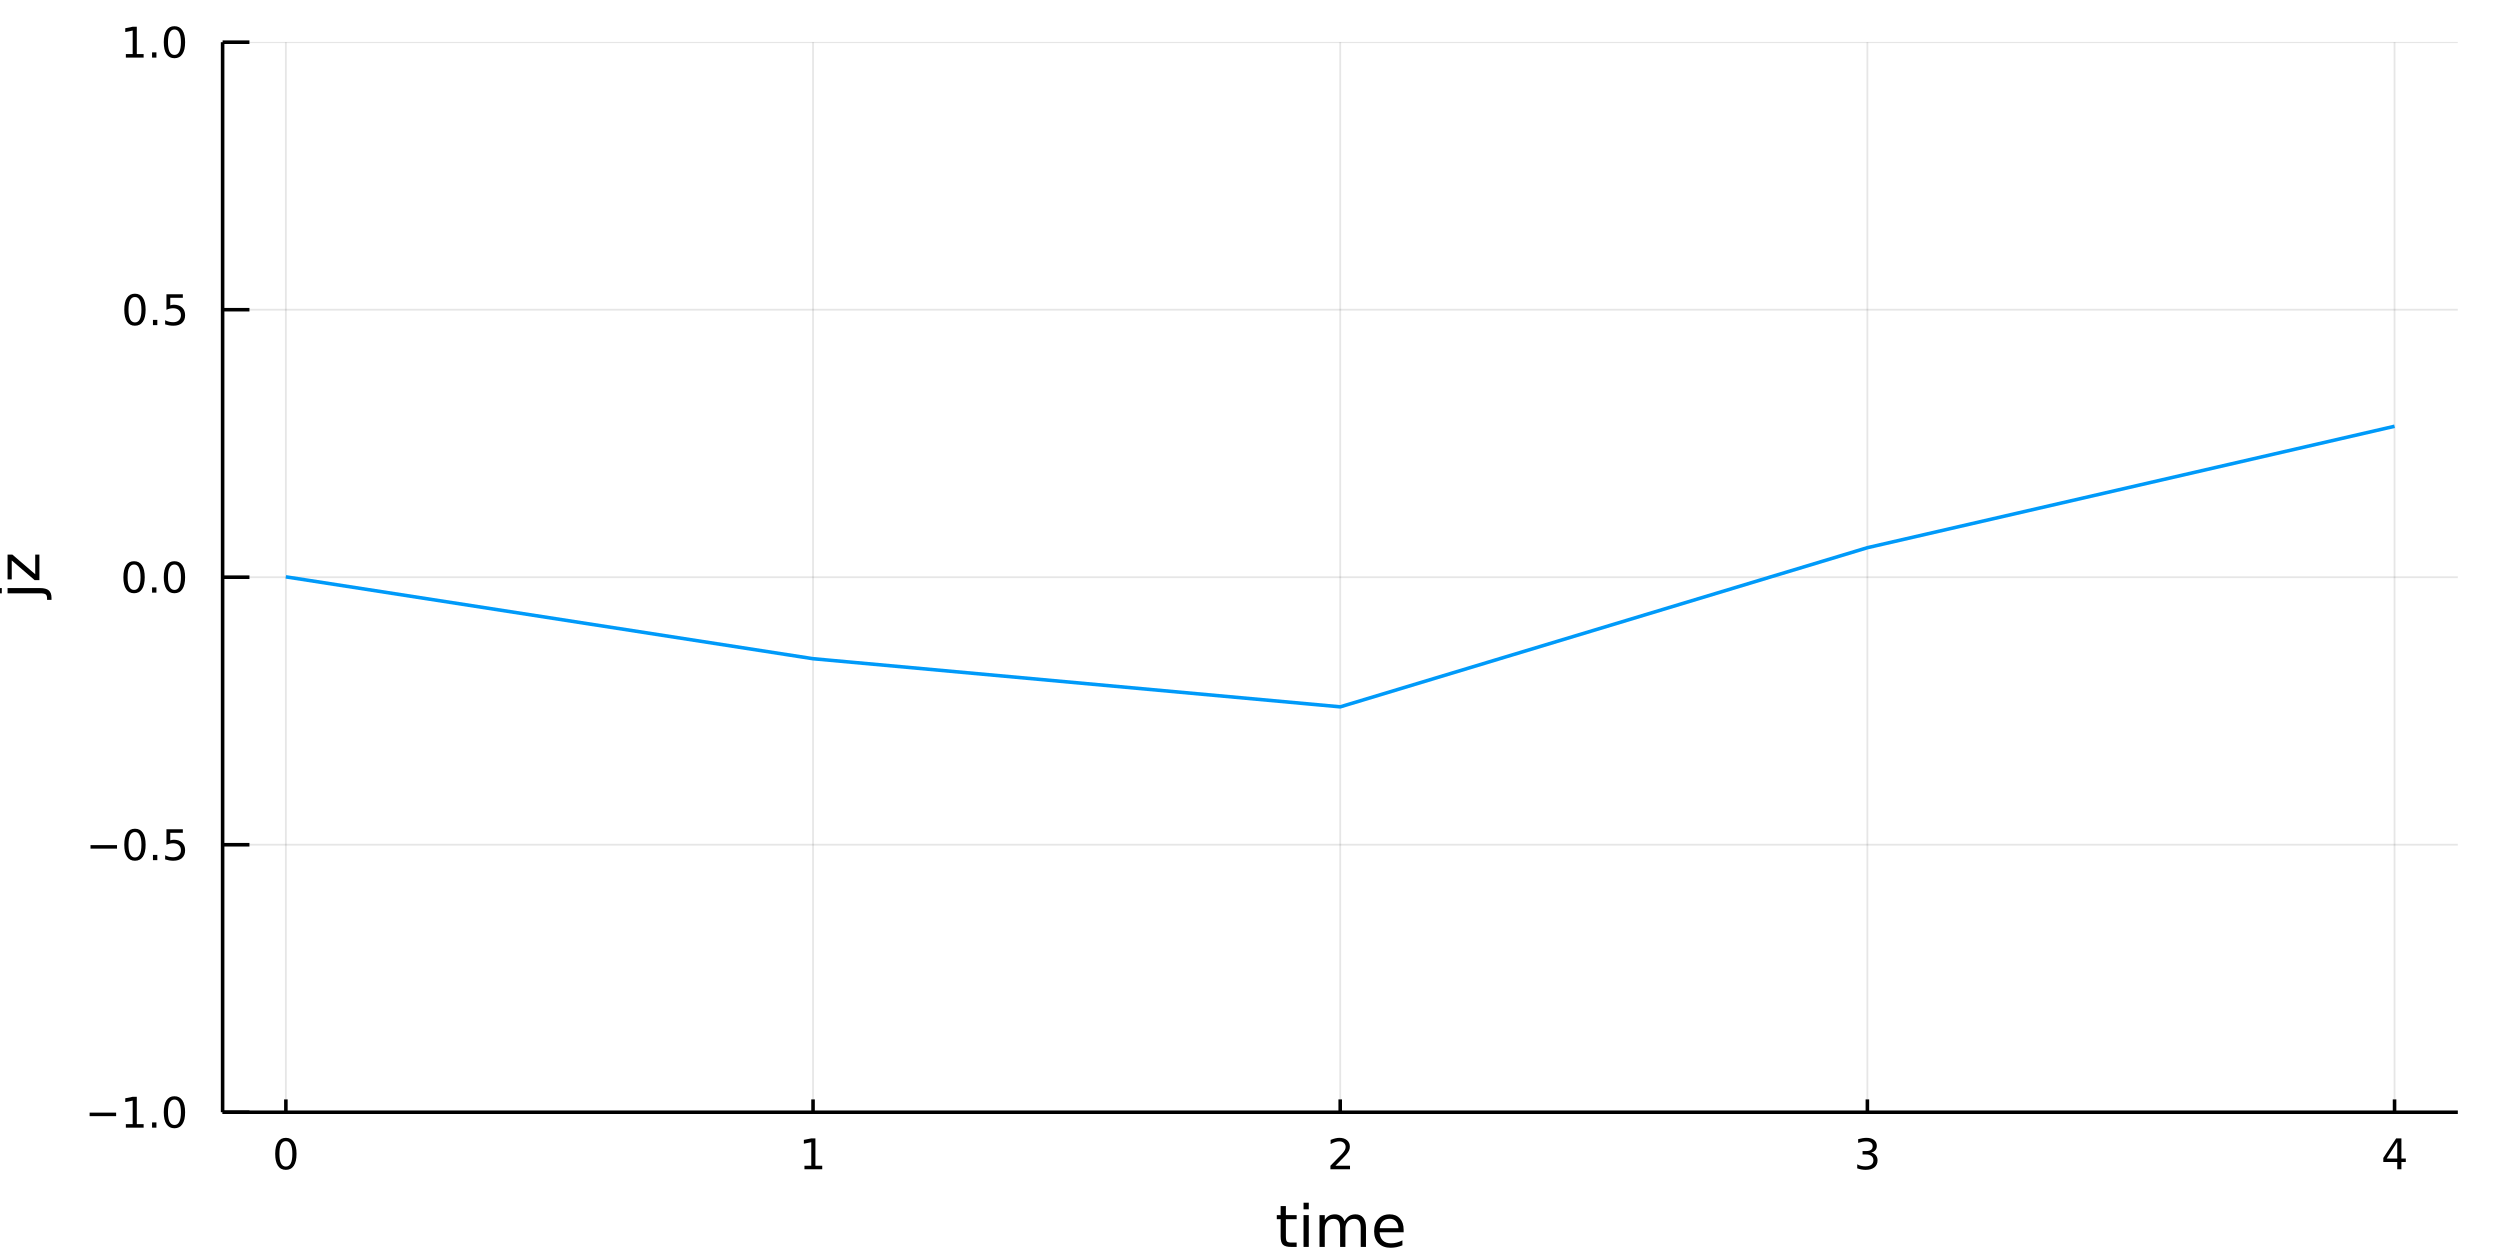
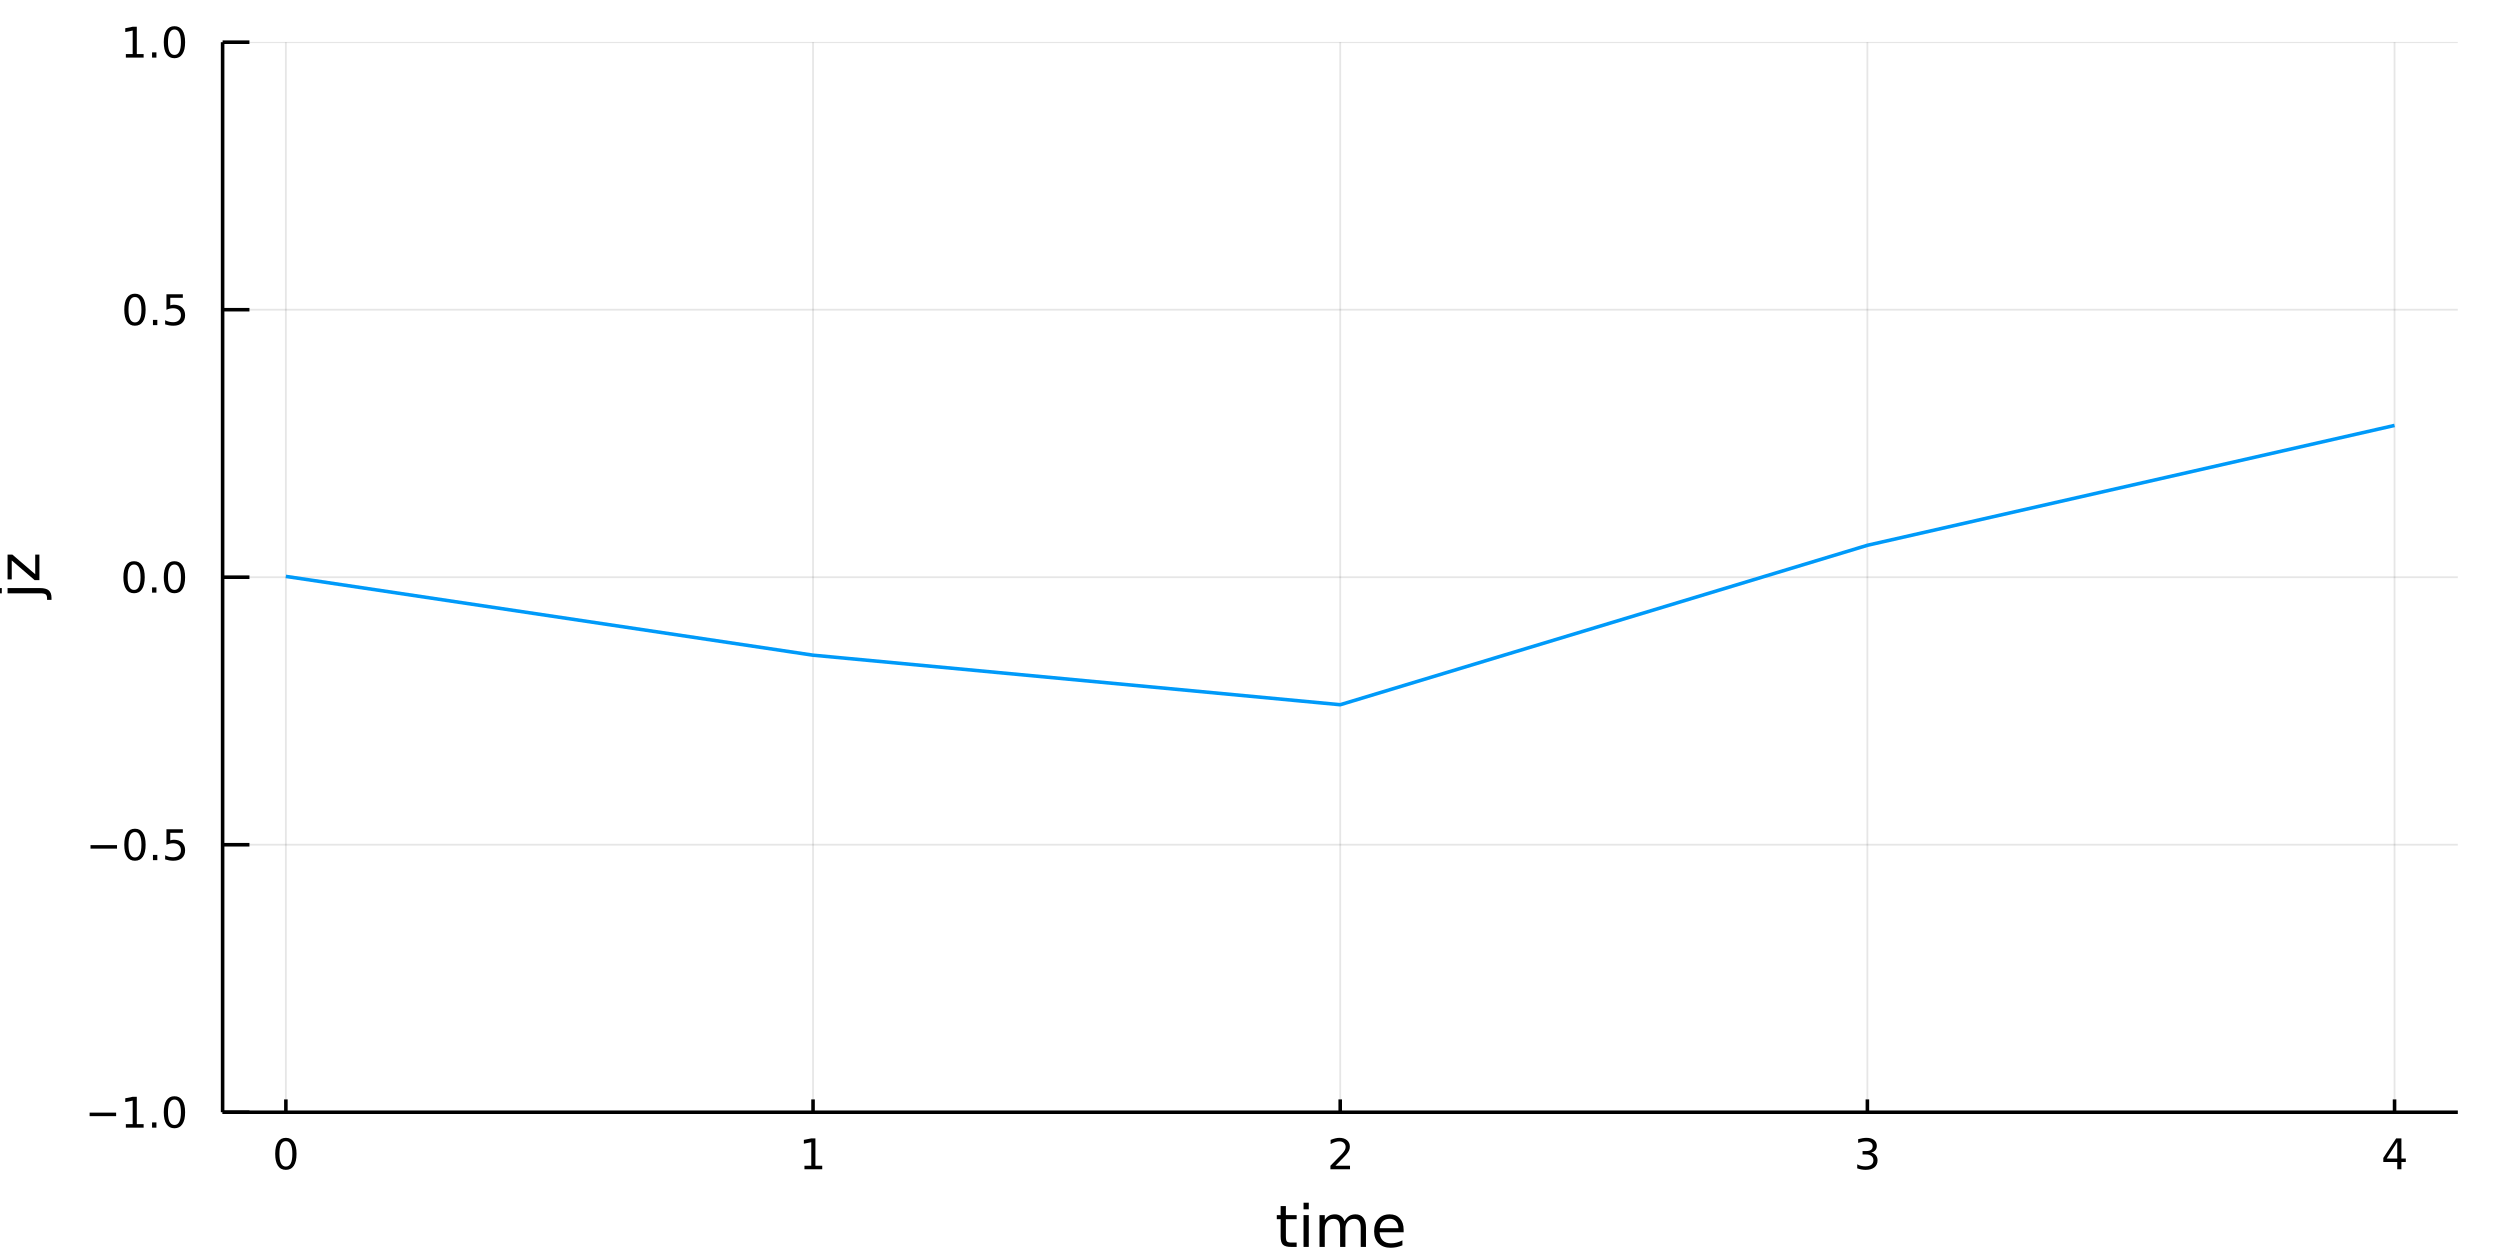
<svg xmlns="http://www.w3.org/2000/svg" width="700" height="350" viewBox="0 0 2800 1400">
  <defs>
-     <clipPath id="clip690">
+     <clipPath id="clip670">
      <rect x="0" y="0" width="2800" height="1400" />
    </clipPath>
  </defs>
-   <path clip-path="url(#clip690)" d=" M0 1400 L2800 1400 L2800 0 L0 0  Z   " fill="#ffffff" fill-rule="evenodd" fill-opacity="1" />
+   <path clip-path="url(#clip670)" d=" M0 1400 L2800 1400 L2800 0 L0 0  Z   " fill="#ffffff" fill-rule="evenodd" fill-opacity="1" />
  <defs>
-     <clipPath id="clip691">
+     <clipPath id="clip671">
      <rect x="560" y="0" width="1961" height="1400" />
    </clipPath>
  </defs>
-   <path clip-path="url(#clip690)" d=" M249.324 1245.7 L2752.76 1245.7 L2752.76 47.244 L249.324 47.244  Z   " fill="#ffffff" fill-rule="evenodd" fill-opacity="1" />
+   <path clip-path="url(#clip670)" d=" M249.324 1245.7 L2752.76 1245.7 L2752.76 47.244 L249.324 47.244  Z   " fill="#ffffff" fill-rule="evenodd" fill-opacity="1" />
  <defs>
-     <clipPath id="clip692">
+     <clipPath id="clip672">
      <rect x="249" y="47" width="2504" height="1199" />
    </clipPath>
  </defs>
-   <polyline clip-path="url(#clip692)" style="stroke:#000000; stroke-linecap:butt; stroke-linejoin:round; stroke-width:2; stroke-opacity:0.1; fill:none" points="   320.176,1245.7 320.176,47.244    " />
-   <polyline clip-path="url(#clip692)" style="stroke:#000000; stroke-linecap:butt; stroke-linejoin:round; stroke-width:2; stroke-opacity:0.1; fill:none" points="   910.608,1245.7 910.608,47.244    " />
-   <polyline clip-path="url(#clip692)" style="stroke:#000000; stroke-linecap:butt; stroke-linejoin:round; stroke-width:2; stroke-opacity:0.1; fill:none" points="   1501.04,1245.7 1501.04,47.244    " />
-   <polyline clip-path="url(#clip692)" style="stroke:#000000; stroke-linecap:butt; stroke-linejoin:round; stroke-width:2; stroke-opacity:0.1; fill:none" points="   2091.47,1245.7 2091.47,47.244    " />
-   <polyline clip-path="url(#clip692)" style="stroke:#000000; stroke-linecap:butt; stroke-linejoin:round; stroke-width:2; stroke-opacity:0.1; fill:none" points="   2681.9,1245.7 2681.9,47.244    " />
-   <polyline clip-path="url(#clip690)" style="stroke:#000000; stroke-linecap:butt; stroke-linejoin:round; stroke-width:4; stroke-opacity:1; fill:none" points="   249.324,1245.7 2752.76,1245.7    " />
-   <polyline clip-path="url(#clip690)" style="stroke:#000000; stroke-linecap:butt; stroke-linejoin:round; stroke-width:4; stroke-opacity:1; fill:none" points="   320.176,1245.7 320.176,1231.32    " />
-   <polyline clip-path="url(#clip690)" style="stroke:#000000; stroke-linecap:butt; stroke-linejoin:round; stroke-width:4; stroke-opacity:1; fill:none" points="   910.608,1245.7 910.608,1231.32    " />
-   <polyline clip-path="url(#clip690)" style="stroke:#000000; stroke-linecap:butt; stroke-linejoin:round; stroke-width:4; stroke-opacity:1; fill:none" points="   1501.04,1245.7 1501.04,1231.32    " />
-   <polyline clip-path="url(#clip690)" style="stroke:#000000; stroke-linecap:butt; stroke-linejoin:round; stroke-width:4; stroke-opacity:1; fill:none" points="   2091.47,1245.7 2091.47,1231.32    " />
-   <polyline clip-path="url(#clip690)" style="stroke:#000000; stroke-linecap:butt; stroke-linejoin:round; stroke-width:4; stroke-opacity:1; fill:none" points="   2681.9,1245.7 2681.9,1231.32    " />
-   <path clip-path="url(#clip690)" d="M320.176 1278.09 Q316.565 1278.09 314.736 1281.66 Q312.931 1285.2 312.931 1292.33 Q312.931 1299.43 314.736 1303 Q316.565 1306.54 320.176 1306.54 Q323.81 1306.54 325.616 1303 Q327.444 1299.43 327.444 1292.33 Q327.444 1285.2 325.616 1281.66 Q323.81 1278.09 320.176 1278.09 M320.176 1274.39 Q325.986 1274.39 329.042 1278.99 Q332.12 1283.58 332.12 1292.33 Q332.12 1301.05 329.042 1305.66 Q325.986 1310.24 320.176 1310.24 Q314.366 1310.24 311.287 1305.66 Q308.231 1301.05 308.231 1292.33 Q308.231 1283.58 311.287 1278.99 Q314.366 1274.39 320.176 1274.39 Z" fill="#000000" fill-rule="evenodd" fill-opacity="1" />
-   <path clip-path="url(#clip690)" d="M900.99 1305.64 L908.629 1305.64 L908.629 1279.27 L900.319 1280.94 L900.319 1276.68 L908.582 1275.01 L913.258 1275.01 L913.258 1305.64 L920.897 1305.64 L920.897 1309.57 L900.99 1309.57 L900.99 1305.64 Z" fill="#000000" fill-rule="evenodd" fill-opacity="1" />
-   <path clip-path="url(#clip690)" d="M1495.69 1305.64 L1512.01 1305.64 L1512.01 1309.57 L1490.07 1309.57 L1490.07 1305.64 Q1492.73 1302.88 1497.31 1298.25 Q1501.92 1293.6 1503.1 1292.26 Q1505.35 1289.73 1506.23 1288 Q1507.13 1286.24 1507.13 1284.55 Q1507.13 1281.79 1505.18 1280.06 Q1503.26 1278.32 1500.16 1278.32 Q1497.96 1278.32 1495.51 1279.09 Q1493.08 1279.85 1490.3 1281.4 L1490.3 1276.68 Q1493.12 1275.54 1495.58 1274.97 Q1498.03 1274.39 1500.07 1274.39 Q1505.44 1274.39 1508.63 1277.07 Q1511.83 1279.76 1511.83 1284.25 Q1511.83 1286.38 1511.02 1288.3 Q1510.23 1290.2 1508.12 1292.79 Q1507.54 1293.46 1504.44 1296.68 Q1501.34 1299.87 1495.69 1305.64 Z" fill="#000000" fill-rule="evenodd" fill-opacity="1" />
-   <path clip-path="url(#clip690)" d="M2095.72 1290.94 Q2099.08 1291.66 2100.95 1293.92 Q2102.85 1296.19 2102.85 1299.53 Q2102.85 1304.64 2099.33 1307.44 Q2095.81 1310.24 2089.33 1310.24 Q2087.15 1310.24 2084.84 1309.8 Q2082.55 1309.39 2080.09 1308.53 L2080.09 1304.02 Q2082.04 1305.15 2084.35 1305.73 Q2086.67 1306.31 2089.19 1306.31 Q2093.59 1306.31 2095.88 1304.57 Q2098.2 1302.84 2098.2 1299.53 Q2098.2 1296.47 2096.04 1294.76 Q2093.91 1293.02 2090.09 1293.02 L2086.07 1293.02 L2086.07 1289.18 L2090.28 1289.18 Q2093.73 1289.18 2095.56 1287.81 Q2097.39 1286.42 2097.39 1283.83 Q2097.39 1281.17 2095.49 1279.76 Q2093.61 1278.32 2090.09 1278.32 Q2088.17 1278.32 2085.97 1278.74 Q2083.78 1279.16 2081.14 1280.03 L2081.14 1275.87 Q2083.8 1275.13 2086.11 1274.76 Q2088.45 1274.39 2090.51 1274.39 Q2095.84 1274.39 2098.94 1276.82 Q2102.04 1279.22 2102.04 1283.35 Q2102.04 1286.22 2100.4 1288.21 Q2098.75 1290.17 2095.72 1290.94 Z" fill="#000000" fill-rule="evenodd" fill-opacity="1" />
-   <path clip-path="url(#clip690)" d="M2684.91 1279.09 L2673.11 1297.53 L2684.91 1297.53 L2684.91 1279.09 M2683.69 1275.01 L2689.57 1275.01 L2689.57 1297.53 L2694.5 1297.53 L2694.5 1301.42 L2689.57 1301.42 L2689.57 1309.57 L2684.91 1309.57 L2684.91 1301.42 L2669.31 1301.42 L2669.31 1296.91 L2683.69 1275.01 Z" fill="#000000" fill-rule="evenodd" fill-opacity="1" />
-   <path clip-path="url(#clip690)" d="M1440.2 1350.79 L1440.2 1360.92 L1452.26 1360.92 L1452.26 1365.47 L1440.2 1365.47 L1440.2 1384.82 Q1440.2 1389.18 1441.38 1390.42 Q1442.59 1391.66 1446.25 1391.66 L1452.26 1391.66 L1452.26 1396.56 L1446.25 1396.56 Q1439.47 1396.56 1436.89 1394.05 Q1434.31 1391.5 1434.31 1384.82 L1434.31 1365.47 L1430.01 1365.47 L1430.01 1360.92 L1434.31 1360.92 L1434.31 1350.79 L1440.2 1350.79 Z" fill="#000000" fill-rule="evenodd" fill-opacity="1" />
-   <path clip-path="url(#clip690)" d="M1459.97 1360.92 L1465.82 1360.92 L1465.82 1396.56 L1459.97 1396.56 L1459.97 1360.92 M1459.97 1347.04 L1465.82 1347.04 L1465.82 1354.45 L1459.97 1354.45 L1459.97 1347.04 Z" fill="#000000" fill-rule="evenodd" fill-opacity="1" />
-   <path clip-path="url(#clip690)" d="M1505.83 1367.76 Q1508.03 1363.81 1511.08 1361.93 Q1514.14 1360.06 1518.28 1360.06 Q1523.85 1360.06 1526.87 1363.97 Q1529.89 1367.85 1529.89 1375.05 L1529.89 1396.56 L1524 1396.56 L1524 1375.24 Q1524 1370.11 1522.19 1367.63 Q1520.38 1365.15 1516.65 1365.15 Q1512.1 1365.15 1509.46 1368.17 Q1506.82 1371.2 1506.82 1376.42 L1506.82 1396.56 L1500.93 1396.56 L1500.93 1375.24 Q1500.93 1370.08 1499.11 1367.63 Q1497.3 1365.15 1493.51 1365.15 Q1489.02 1365.15 1486.38 1368.2 Q1483.74 1371.23 1483.74 1376.42 L1483.74 1396.56 L1477.85 1396.56 L1477.85 1360.92 L1483.74 1360.92 L1483.74 1366.45 Q1485.75 1363.18 1488.55 1361.62 Q1491.35 1360.06 1495.2 1360.06 Q1499.08 1360.06 1501.79 1362.03 Q1504.53 1364 1505.83 1367.76 Z" fill="#000000" fill-rule="evenodd" fill-opacity="1" />
-   <path clip-path="url(#clip690)" d="M1572.07 1377.28 L1572.07 1380.14 L1545.14 1380.14 Q1545.52 1386.19 1548.77 1389.37 Q1552.05 1392.52 1557.87 1392.52 Q1561.24 1392.52 1564.39 1391.69 Q1567.58 1390.87 1570.7 1389.21 L1570.7 1394.75 Q1567.55 1396.09 1564.24 1396.79 Q1560.93 1397.49 1557.52 1397.49 Q1548.99 1397.49 1543.99 1392.52 Q1539.03 1387.56 1539.03 1379.09 Q1539.03 1370.34 1543.74 1365.21 Q1548.48 1360.06 1556.5 1360.06 Q1563.69 1360.06 1567.86 1364.7 Q1572.07 1369.32 1572.07 1377.28 M1566.21 1375.56 Q1566.15 1370.75 1563.5 1367.89 Q1560.89 1365.02 1556.56 1365.02 Q1551.66 1365.02 1548.7 1367.79 Q1545.77 1370.56 1545.33 1375.59 L1566.21 1375.56 Z" fill="#000000" fill-rule="evenodd" fill-opacity="1" />
-   <polyline clip-path="url(#clip692)" style="stroke:#000000; stroke-linecap:butt; stroke-linejoin:round; stroke-width:2; stroke-opacity:0.1; fill:none" points="   249.324,1245.7 2752.76,1245.7    " />
-   <polyline clip-path="url(#clip692)" style="stroke:#000000; stroke-linecap:butt; stroke-linejoin:round; stroke-width:2; stroke-opacity:0.1; fill:none" points="   249.324,946.086 2752.76,946.086    " />
-   <polyline clip-path="url(#clip692)" style="stroke:#000000; stroke-linecap:butt; stroke-linejoin:round; stroke-width:2; stroke-opacity:0.1; fill:none" points="   249.324,646.472 2752.76,646.472    " />
-   <polyline clip-path="url(#clip692)" style="stroke:#000000; stroke-linecap:butt; stroke-linejoin:round; stroke-width:2; stroke-opacity:0.1; fill:none" points="   249.324,346.858 2752.76,346.858    " />
-   <polyline clip-path="url(#clip692)" style="stroke:#000000; stroke-linecap:butt; stroke-linejoin:round; stroke-width:2; stroke-opacity:0.1; fill:none" points="   249.324,47.244 2752.76,47.244    " />
-   <polyline clip-path="url(#clip690)" style="stroke:#000000; stroke-linecap:butt; stroke-linejoin:round; stroke-width:4; stroke-opacity:1; fill:none" points="   249.324,1245.7 249.324,47.244    " />
-   <polyline clip-path="url(#clip690)" style="stroke:#000000; stroke-linecap:butt; stroke-linejoin:round; stroke-width:4; stroke-opacity:1; fill:none" points="   249.324,1245.7 279.365,1245.7    " />
-   <polyline clip-path="url(#clip690)" style="stroke:#000000; stroke-linecap:butt; stroke-linejoin:round; stroke-width:4; stroke-opacity:1; fill:none" points="   249.324,946.086 279.365,946.086    " />
-   <polyline clip-path="url(#clip690)" style="stroke:#000000; stroke-linecap:butt; stroke-linejoin:round; stroke-width:4; stroke-opacity:1; fill:none" points="   249.324,646.472 279.365,646.472    " />
-   <polyline clip-path="url(#clip690)" style="stroke:#000000; stroke-linecap:butt; stroke-linejoin:round; stroke-width:4; stroke-opacity:1; fill:none" points="   249.324,346.858 279.365,346.858    " />
-   <polyline clip-path="url(#clip690)" style="stroke:#000000; stroke-linecap:butt; stroke-linejoin:round; stroke-width:4; stroke-opacity:1; fill:none" points="   249.324,47.244 279.365,47.244    " />
-   <path clip-path="url(#clip690)" d="M100.38 1246.15 L130.056 1246.15 L130.056 1250.09 L100.38 1250.09 L100.38 1246.15 Z" fill="#000000" fill-rule="evenodd" fill-opacity="1" />
-   <path clip-path="url(#clip690)" d="M140.959 1259.04 L148.597 1259.04 L148.597 1232.68 L140.287 1234.35 L140.287 1230.09 L148.551 1228.42 L153.227 1228.42 L153.227 1259.04 L160.866 1259.04 L160.866 1262.98 L140.959 1262.98 L140.959 1259.04 Z" fill="#000000" fill-rule="evenodd" fill-opacity="1" />
-   <path clip-path="url(#clip690)" d="M170.31 1257.1 L175.195 1257.1 L175.195 1262.98 L170.31 1262.98 L170.31 1257.1 Z" fill="#000000" fill-rule="evenodd" fill-opacity="1" />
-   <path clip-path="url(#clip690)" d="M195.38 1231.5 Q191.769 1231.5 189.94 1235.06 Q188.134 1238.6 188.134 1245.73 Q188.134 1252.84 189.94 1256.41 Q191.769 1259.95 195.38 1259.95 Q199.014 1259.95 200.819 1256.41 Q202.648 1252.84 202.648 1245.73 Q202.648 1238.6 200.819 1235.06 Q199.014 1231.5 195.38 1231.5 M195.38 1227.79 Q201.19 1227.79 204.245 1232.4 Q207.324 1236.98 207.324 1245.73 Q207.324 1254.46 204.245 1259.07 Q201.19 1263.65 195.38 1263.65 Q189.569 1263.65 186.491 1259.07 Q183.435 1254.46 183.435 1245.73 Q183.435 1236.98 186.491 1232.4 Q189.569 1227.79 195.38 1227.79 Z" fill="#000000" fill-rule="evenodd" fill-opacity="1" />
-   <path clip-path="url(#clip690)" d="M101.376 946.537 L131.051 946.537 L131.051 950.472 L101.376 950.472 L101.376 946.537 Z" fill="#000000" fill-rule="evenodd" fill-opacity="1" />
-   <path clip-path="url(#clip690)" d="M151.144 931.885 Q147.533 931.885 145.704 935.449 Q143.898 938.991 143.898 946.121 Q143.898 953.227 145.704 956.792 Q147.533 960.334 151.144 960.334 Q154.778 960.334 156.584 956.792 Q158.412 953.227 158.412 946.121 Q158.412 938.991 156.584 935.449 Q154.778 931.885 151.144 931.885 M151.144 928.181 Q156.954 928.181 160.009 932.787 Q163.088 937.371 163.088 946.121 Q163.088 954.847 160.009 959.454 Q156.954 964.037 151.144 964.037 Q145.334 964.037 142.255 959.454 Q139.199 954.847 139.199 946.121 Q139.199 937.371 142.255 932.787 Q145.334 928.181 151.144 928.181 Z" fill="#000000" fill-rule="evenodd" fill-opacity="1" />
-   <path clip-path="url(#clip690)" d="M171.306 957.486 L176.19 957.486 L176.19 963.366 L171.306 963.366 L171.306 957.486 Z" fill="#000000" fill-rule="evenodd" fill-opacity="1" />
-   <path clip-path="url(#clip690)" d="M186.421 928.806 L204.778 928.806 L204.778 932.741 L190.704 932.741 L190.704 941.213 Q191.722 940.866 192.741 940.704 Q193.759 940.519 194.778 940.519 Q200.565 940.519 203.944 943.69 Q207.324 946.861 207.324 952.278 Q207.324 957.857 203.852 960.959 Q200.38 964.037 194.06 964.037 Q191.884 964.037 189.616 963.667 Q187.37 963.296 184.963 962.556 L184.963 957.857 Q187.046 958.991 189.269 959.546 Q191.491 960.102 193.968 960.102 Q197.972 960.102 200.31 957.996 Q202.648 955.889 202.648 952.278 Q202.648 948.667 200.31 946.56 Q197.972 944.454 193.968 944.454 Q192.093 944.454 190.218 944.871 Q188.366 945.287 186.421 946.167 L186.421 928.806 Z" fill="#000000" fill-rule="evenodd" fill-opacity="1" />
-   <path clip-path="url(#clip690)" d="M150.148 632.271 Q146.537 632.271 144.709 635.835 Q142.903 639.377 142.903 646.507 Q142.903 653.613 144.709 657.178 Q146.537 660.72 150.148 660.72 Q153.783 660.72 155.588 657.178 Q157.417 653.613 157.417 646.507 Q157.417 639.377 155.588 635.835 Q153.783 632.271 150.148 632.271 M150.148 628.567 Q155.959 628.567 159.014 633.173 Q162.093 637.757 162.093 646.507 Q162.093 655.233 159.014 659.84 Q155.959 664.423 150.148 664.423 Q144.338 664.423 141.26 659.84 Q138.204 655.233 138.204 646.507 Q138.204 637.757 141.26 633.173 Q144.338 628.567 150.148 628.567 Z" fill="#000000" fill-rule="evenodd" fill-opacity="1" />
-   <path clip-path="url(#clip690)" d="M170.31 657.872 L175.195 657.872 L175.195 663.752 L170.31 663.752 L170.31 657.872 Z" fill="#000000" fill-rule="evenodd" fill-opacity="1" />
-   <path clip-path="url(#clip690)" d="M195.38 632.271 Q191.769 632.271 189.94 635.835 Q188.134 639.377 188.134 646.507 Q188.134 653.613 189.94 657.178 Q191.769 660.72 195.38 660.72 Q199.014 660.72 200.819 657.178 Q202.648 653.613 202.648 646.507 Q202.648 639.377 200.819 635.835 Q199.014 632.271 195.38 632.271 M195.38 628.567 Q201.19 628.567 204.245 633.173 Q207.324 637.757 207.324 646.507 Q207.324 655.233 204.245 659.84 Q201.19 664.423 195.38 664.423 Q189.569 664.423 186.491 659.84 Q183.435 655.233 183.435 646.507 Q183.435 637.757 186.491 633.173 Q189.569 628.567 195.38 628.567 Z" fill="#000000" fill-rule="evenodd" fill-opacity="1" />
-   <path clip-path="url(#clip690)" d="M151.144 332.657 Q147.533 332.657 145.704 336.222 Q143.898 339.763 143.898 346.893 Q143.898 353.999 145.704 357.564 Q147.533 361.106 151.144 361.106 Q154.778 361.106 156.584 357.564 Q158.412 353.999 158.412 346.893 Q158.412 339.763 156.584 336.222 Q154.778 332.657 151.144 332.657 M151.144 328.953 Q156.954 328.953 160.009 333.559 Q163.088 338.143 163.088 346.893 Q163.088 355.62 160.009 360.226 Q156.954 364.809 151.144 364.809 Q145.334 364.809 142.255 360.226 Q139.199 355.62 139.199 346.893 Q139.199 338.143 142.255 333.559 Q145.334 328.953 151.144 328.953 Z" fill="#000000" fill-rule="evenodd" fill-opacity="1" />
-   <path clip-path="url(#clip690)" d="M171.306 358.258 L176.19 358.258 L176.19 364.138 L171.306 364.138 L171.306 358.258 Z" fill="#000000" fill-rule="evenodd" fill-opacity="1" />
-   <path clip-path="url(#clip690)" d="M186.421 329.578 L204.778 329.578 L204.778 333.513 L190.704 333.513 L190.704 341.985 Q191.722 341.638 192.741 341.476 Q193.759 341.291 194.778 341.291 Q200.565 341.291 203.944 344.462 Q207.324 347.633 207.324 353.05 Q207.324 358.629 203.852 361.731 Q200.38 364.809 194.06 364.809 Q191.884 364.809 189.616 364.439 Q187.37 364.069 184.963 363.328 L184.963 358.629 Q187.046 359.763 189.269 360.319 Q191.491 360.874 193.968 360.874 Q197.972 360.874 200.31 358.768 Q202.648 356.661 202.648 353.05 Q202.648 349.439 200.31 347.333 Q197.972 345.226 193.968 345.226 Q192.093 345.226 190.218 345.643 Q188.366 346.059 186.421 346.939 L186.421 329.578 Z" fill="#000000" fill-rule="evenodd" fill-opacity="1" />
-   <path clip-path="url(#clip690)" d="M140.959 60.589 L148.597 60.589 L148.597 34.223 L140.287 35.89 L140.287 31.631 L148.551 29.964 L153.227 29.964 L153.227 60.589 L160.866 60.589 L160.866 64.524 L140.959 64.524 L140.959 60.589 Z" fill="#000000" fill-rule="evenodd" fill-opacity="1" />
-   <path clip-path="url(#clip690)" d="M170.31 58.645 L175.195 58.645 L175.195 64.524 L170.31 64.524 L170.31 58.645 Z" fill="#000000" fill-rule="evenodd" fill-opacity="1" />
-   <path clip-path="url(#clip690)" d="M195.38 33.043 Q191.769 33.043 189.94 36.608 Q188.134 40.149 188.134 47.279 Q188.134 54.385 189.94 57.95 Q191.769 61.492 195.38 61.492 Q199.014 61.492 200.819 57.95 Q202.648 54.385 202.648 47.279 Q202.648 40.149 200.819 36.608 Q199.014 33.043 195.38 33.043 M195.38 29.339 Q201.19 29.339 204.245 33.946 Q207.324 38.529 207.324 47.279 Q207.324 56.006 204.245 60.612 Q201.19 65.195 195.38 65.195 Q189.569 65.195 186.491 60.612 Q183.435 56.006 183.435 47.279 Q183.435 38.529 186.491 33.946 Q189.569 29.339 195.38 29.339 Z" fill="#000000" fill-rule="evenodd" fill-opacity="1" />
-   <path clip-path="url(#clip690)" d="M8.476 664.503 L8.476 658.646 L44.761 658.646 Q51.572 658.646 54.628 661.256 Q57.683 663.834 57.683 669.595 L57.683 671.823 L52.718 671.823 L52.718 670.264 Q52.718 666.922 51.158 665.712 Q49.63 664.503 44.761 664.503 L8.476 664.503 M-5.401 664.503 L-5.401 658.646 L2.015 658.646 L2.015 664.503 L-5.401 664.503 Z" fill="#000000" fill-rule="evenodd" fill-opacity="1" />
-   <path clip-path="url(#clip690)" d="M8.476 648.939 L8.476 621.121 L13.823 621.121 L39.445 643.146 L39.445 621.121 L44.124 621.121 L44.124 649.734 L38.777 649.734 L13.155 627.709 L13.155 648.939 L8.476 648.939 Z" fill="#000000" fill-rule="evenodd" fill-opacity="1" />
-   <polyline clip-path="url(#clip692)" style="stroke:#009af9; stroke-linecap:butt; stroke-linejoin:round; stroke-width:4; stroke-opacity:1; fill:none" points="   320.176,646.078 910.608,737.763 1501.04,791.665 2091.47,613.417 2681.9,477.409    " />
+   <polyline clip-path="url(#clip672)" style="stroke:#000000; stroke-linecap:butt; stroke-linejoin:round; stroke-width:2; stroke-opacity:0.1; fill:none" points="   320.176,1245.7 320.176,47.244    " />
+   <polyline clip-path="url(#clip672)" style="stroke:#000000; stroke-linecap:butt; stroke-linejoin:round; stroke-width:2; stroke-opacity:0.1; fill:none" points="   910.608,1245.7 910.608,47.244    " />
+   <polyline clip-path="url(#clip672)" style="stroke:#000000; stroke-linecap:butt; stroke-linejoin:round; stroke-width:2; stroke-opacity:0.1; fill:none" points="   1501.04,1245.7 1501.04,47.244    " />
+   <polyline clip-path="url(#clip672)" style="stroke:#000000; stroke-linecap:butt; stroke-linejoin:round; stroke-width:2; stroke-opacity:0.1; fill:none" points="   2091.47,1245.7 2091.47,47.244    " />
+   <polyline clip-path="url(#clip672)" style="stroke:#000000; stroke-linecap:butt; stroke-linejoin:round; stroke-width:2; stroke-opacity:0.1; fill:none" points="   2681.9,1245.7 2681.9,47.244    " />
+   <polyline clip-path="url(#clip670)" style="stroke:#000000; stroke-linecap:butt; stroke-linejoin:round; stroke-width:4; stroke-opacity:1; fill:none" points="   249.324,1245.7 2752.76,1245.7    " />
+   <polyline clip-path="url(#clip670)" style="stroke:#000000; stroke-linecap:butt; stroke-linejoin:round; stroke-width:4; stroke-opacity:1; fill:none" points="   320.176,1245.7 320.176,1231.32    " />
+   <polyline clip-path="url(#clip670)" style="stroke:#000000; stroke-linecap:butt; stroke-linejoin:round; stroke-width:4; stroke-opacity:1; fill:none" points="   910.608,1245.7 910.608,1231.32    " />
+   <polyline clip-path="url(#clip670)" style="stroke:#000000; stroke-linecap:butt; stroke-linejoin:round; stroke-width:4; stroke-opacity:1; fill:none" points="   1501.04,1245.7 1501.04,1231.32    " />
+   <polyline clip-path="url(#clip670)" style="stroke:#000000; stroke-linecap:butt; stroke-linejoin:round; stroke-width:4; stroke-opacity:1; fill:none" points="   2091.47,1245.7 2091.47,1231.32    " />
+   <polyline clip-path="url(#clip670)" style="stroke:#000000; stroke-linecap:butt; stroke-linejoin:round; stroke-width:4; stroke-opacity:1; fill:none" points="   2681.9,1245.7 2681.9,1231.32    " />
+   <path clip-path="url(#clip670)" d="M320.176 1278.09 Q316.565 1278.09 314.736 1281.66 Q312.931 1285.2 312.931 1292.33 Q312.931 1299.43 314.736 1303 Q316.565 1306.54 320.176 1306.54 Q323.81 1306.54 325.616 1303 Q327.444 1299.43 327.444 1292.33 Q327.444 1285.2 325.616 1281.66 Q323.81 1278.09 320.176 1278.09 M320.176 1274.39 Q325.986 1274.39 329.042 1278.99 Q332.12 1283.58 332.12 1292.33 Q332.12 1301.05 329.042 1305.66 Q325.986 1310.24 320.176 1310.24 Q314.366 1310.24 311.287 1305.66 Q308.231 1301.05 308.231 1292.33 Q308.231 1283.58 311.287 1278.99 Q314.366 1274.39 320.176 1274.39 Z" fill="#000000" fill-rule="evenodd" fill-opacity="1" />
+   <path clip-path="url(#clip670)" d="M900.99 1305.64 L908.629 1305.64 L908.629 1279.27 L900.319 1280.94 L900.319 1276.68 L908.582 1275.01 L913.258 1275.01 L913.258 1305.64 L920.897 1305.64 L920.897 1309.57 L900.99 1309.57 L900.99 1305.64 Z" fill="#000000" fill-rule="evenodd" fill-opacity="1" />
+   <path clip-path="url(#clip670)" d="M1495.69 1305.64 L1512.01 1305.64 L1512.01 1309.57 L1490.07 1309.57 L1490.07 1305.64 Q1492.73 1302.88 1497.31 1298.25 Q1501.92 1293.6 1503.1 1292.26 Q1505.35 1289.73 1506.23 1288 Q1507.13 1286.24 1507.13 1284.55 Q1507.13 1281.79 1505.18 1280.06 Q1503.26 1278.32 1500.16 1278.32 Q1497.96 1278.32 1495.51 1279.09 Q1493.08 1279.85 1490.3 1281.4 L1490.3 1276.68 Q1493.12 1275.54 1495.58 1274.97 Q1498.03 1274.39 1500.07 1274.39 Q1505.44 1274.39 1508.63 1277.07 Q1511.83 1279.76 1511.83 1284.25 Q1511.83 1286.38 1511.02 1288.3 Q1510.23 1290.2 1508.12 1292.79 Q1507.54 1293.46 1504.44 1296.68 Q1501.34 1299.87 1495.69 1305.64 Z" fill="#000000" fill-rule="evenodd" fill-opacity="1" />
+   <path clip-path="url(#clip670)" d="M2095.72 1290.94 Q2099.08 1291.66 2100.95 1293.92 Q2102.85 1296.19 2102.85 1299.53 Q2102.85 1304.64 2099.33 1307.44 Q2095.81 1310.24 2089.33 1310.24 Q2087.15 1310.24 2084.84 1309.8 Q2082.55 1309.39 2080.09 1308.53 L2080.09 1304.02 Q2082.04 1305.15 2084.35 1305.73 Q2086.67 1306.31 2089.19 1306.31 Q2093.59 1306.31 2095.88 1304.57 Q2098.2 1302.84 2098.2 1299.53 Q2098.2 1296.47 2096.04 1294.76 Q2093.91 1293.02 2090.09 1293.02 L2086.07 1293.02 L2086.07 1289.18 L2090.28 1289.18 Q2093.73 1289.18 2095.56 1287.81 Q2097.39 1286.42 2097.39 1283.83 Q2097.39 1281.17 2095.49 1279.76 Q2093.61 1278.32 2090.09 1278.32 Q2088.17 1278.32 2085.97 1278.74 Q2083.78 1279.16 2081.14 1280.03 L2081.14 1275.87 Q2083.8 1275.13 2086.11 1274.76 Q2088.45 1274.39 2090.51 1274.39 Q2095.84 1274.39 2098.94 1276.82 Q2102.04 1279.22 2102.04 1283.35 Q2102.04 1286.22 2100.4 1288.21 Q2098.75 1290.17 2095.72 1290.94 Z" fill="#000000" fill-rule="evenodd" fill-opacity="1" />
+   <path clip-path="url(#clip670)" d="M2684.91 1279.09 L2673.11 1297.53 L2684.91 1297.53 L2684.91 1279.09 M2683.69 1275.01 L2689.57 1275.01 L2689.57 1297.53 L2694.5 1297.53 L2694.5 1301.42 L2689.57 1301.42 L2689.57 1309.57 L2684.91 1309.57 L2684.91 1301.42 L2669.31 1301.42 L2669.31 1296.91 L2683.69 1275.01 Z" fill="#000000" fill-rule="evenodd" fill-opacity="1" />
+   <path clip-path="url(#clip670)" d="M1440.2 1350.79 L1440.2 1360.92 L1452.26 1360.92 L1452.26 1365.47 L1440.2 1365.47 L1440.2 1384.82 Q1440.2 1389.18 1441.38 1390.42 Q1442.59 1391.66 1446.25 1391.66 L1452.26 1391.66 L1452.26 1396.56 L1446.25 1396.56 Q1439.47 1396.56 1436.89 1394.05 Q1434.31 1391.5 1434.31 1384.82 L1434.31 1365.47 L1430.01 1365.47 L1430.01 1360.92 L1434.31 1360.92 L1434.31 1350.79 L1440.2 1350.79 Z" fill="#000000" fill-rule="evenodd" fill-opacity="1" />
+   <path clip-path="url(#clip670)" d="M1459.97 1360.92 L1465.82 1360.92 L1465.82 1396.56 L1459.97 1396.56 L1459.97 1360.92 M1459.97 1347.04 L1465.82 1347.04 L1465.82 1354.45 L1459.97 1354.45 L1459.97 1347.04 Z" fill="#000000" fill-rule="evenodd" fill-opacity="1" />
+   <path clip-path="url(#clip670)" d="M1505.83 1367.76 Q1508.03 1363.81 1511.08 1361.93 Q1514.14 1360.06 1518.28 1360.06 Q1523.85 1360.06 1526.87 1363.97 Q1529.89 1367.85 1529.89 1375.05 L1529.89 1396.56 L1524 1396.56 L1524 1375.24 Q1524 1370.11 1522.19 1367.63 Q1520.38 1365.15 1516.65 1365.15 Q1512.1 1365.15 1509.46 1368.17 Q1506.82 1371.2 1506.82 1376.42 L1506.82 1396.56 L1500.93 1396.56 L1500.93 1375.24 Q1500.93 1370.08 1499.11 1367.63 Q1497.3 1365.15 1493.51 1365.15 Q1489.02 1365.15 1486.38 1368.2 Q1483.74 1371.23 1483.74 1376.42 L1483.74 1396.56 L1477.85 1396.56 L1477.85 1360.92 L1483.74 1360.92 L1483.74 1366.45 Q1485.75 1363.18 1488.55 1361.62 Q1491.35 1360.06 1495.2 1360.06 Q1499.08 1360.06 1501.79 1362.03 Q1504.53 1364 1505.83 1367.76 Z" fill="#000000" fill-rule="evenodd" fill-opacity="1" />
+   <path clip-path="url(#clip670)" d="M1572.07 1377.28 L1572.07 1380.14 L1545.14 1380.14 Q1545.52 1386.19 1548.77 1389.37 Q1552.05 1392.52 1557.87 1392.52 Q1561.24 1392.52 1564.39 1391.69 Q1567.58 1390.87 1570.7 1389.21 L1570.7 1394.75 Q1567.55 1396.09 1564.24 1396.79 Q1560.93 1397.49 1557.52 1397.49 Q1548.99 1397.49 1543.99 1392.52 Q1539.03 1387.56 1539.03 1379.09 Q1539.03 1370.34 1543.74 1365.21 Q1548.48 1360.06 1556.5 1360.06 Q1563.69 1360.06 1567.86 1364.7 Q1572.07 1369.32 1572.07 1377.28 M1566.21 1375.56 Q1566.15 1370.75 1563.5 1367.89 Q1560.89 1365.02 1556.56 1365.02 Q1551.66 1365.02 1548.7 1367.79 Q1545.77 1370.56 1545.33 1375.59 L1566.21 1375.56 Z" fill="#000000" fill-rule="evenodd" fill-opacity="1" />
+   <polyline clip-path="url(#clip672)" style="stroke:#000000; stroke-linecap:butt; stroke-linejoin:round; stroke-width:2; stroke-opacity:0.1; fill:none" points="   249.324,1245.7 2752.76,1245.7    " />
+   <polyline clip-path="url(#clip672)" style="stroke:#000000; stroke-linecap:butt; stroke-linejoin:round; stroke-width:2; stroke-opacity:0.1; fill:none" points="   249.324,946.086 2752.76,946.086    " />
+   <polyline clip-path="url(#clip672)" style="stroke:#000000; stroke-linecap:butt; stroke-linejoin:round; stroke-width:2; stroke-opacity:0.1; fill:none" points="   249.324,646.472 2752.76,646.472    " />
+   <polyline clip-path="url(#clip672)" style="stroke:#000000; stroke-linecap:butt; stroke-linejoin:round; stroke-width:2; stroke-opacity:0.1; fill:none" points="   249.324,346.858 2752.76,346.858    " />
+   <polyline clip-path="url(#clip672)" style="stroke:#000000; stroke-linecap:butt; stroke-linejoin:round; stroke-width:2; stroke-opacity:0.1; fill:none" points="   249.324,47.244 2752.76,47.244    " />
+   <polyline clip-path="url(#clip670)" style="stroke:#000000; stroke-linecap:butt; stroke-linejoin:round; stroke-width:4; stroke-opacity:1; fill:none" points="   249.324,1245.7 249.324,47.244    " />
+   <polyline clip-path="url(#clip670)" style="stroke:#000000; stroke-linecap:butt; stroke-linejoin:round; stroke-width:4; stroke-opacity:1; fill:none" points="   249.324,1245.7 279.365,1245.7    " />
+   <polyline clip-path="url(#clip670)" style="stroke:#000000; stroke-linecap:butt; stroke-linejoin:round; stroke-width:4; stroke-opacity:1; fill:none" points="   249.324,946.086 279.365,946.086    " />
+   <polyline clip-path="url(#clip670)" style="stroke:#000000; stroke-linecap:butt; stroke-linejoin:round; stroke-width:4; stroke-opacity:1; fill:none" points="   249.324,646.472 279.365,646.472    " />
+   <polyline clip-path="url(#clip670)" style="stroke:#000000; stroke-linecap:butt; stroke-linejoin:round; stroke-width:4; stroke-opacity:1; fill:none" points="   249.324,346.858 279.365,346.858    " />
+   <polyline clip-path="url(#clip670)" style="stroke:#000000; stroke-linecap:butt; stroke-linejoin:round; stroke-width:4; stroke-opacity:1; fill:none" points="   249.324,47.244 279.365,47.244    " />
+   <path clip-path="url(#clip670)" d="M100.38 1246.15 L130.056 1246.15 L130.056 1250.09 L100.38 1250.09 L100.38 1246.15 Z" fill="#000000" fill-rule="evenodd" fill-opacity="1" />
+   <path clip-path="url(#clip670)" d="M140.959 1259.04 L148.597 1259.04 L148.597 1232.68 L140.287 1234.35 L140.287 1230.09 L148.551 1228.42 L153.227 1228.42 L153.227 1259.04 L160.866 1259.04 L160.866 1262.98 L140.959 1262.98 L140.959 1259.04 Z" fill="#000000" fill-rule="evenodd" fill-opacity="1" />
+   <path clip-path="url(#clip670)" d="M170.31 1257.1 L175.195 1257.1 L175.195 1262.98 L170.31 1262.98 L170.31 1257.1 Z" fill="#000000" fill-rule="evenodd" fill-opacity="1" />
+   <path clip-path="url(#clip670)" d="M195.38 1231.5 Q191.769 1231.5 189.94 1235.06 Q188.134 1238.6 188.134 1245.73 Q188.134 1252.84 189.94 1256.41 Q191.769 1259.95 195.38 1259.95 Q199.014 1259.95 200.819 1256.41 Q202.648 1252.84 202.648 1245.73 Q202.648 1238.6 200.819 1235.06 Q199.014 1231.5 195.38 1231.5 M195.38 1227.79 Q201.19 1227.79 204.245 1232.4 Q207.324 1236.98 207.324 1245.73 Q207.324 1254.46 204.245 1259.07 Q201.19 1263.65 195.38 1263.65 Q189.569 1263.65 186.491 1259.07 Q183.435 1254.46 183.435 1245.73 Q183.435 1236.98 186.491 1232.4 Q189.569 1227.79 195.38 1227.79 Z" fill="#000000" fill-rule="evenodd" fill-opacity="1" />
+   <path clip-path="url(#clip670)" d="M101.376 946.537 L131.051 946.537 L131.051 950.472 L101.376 950.472 L101.376 946.537 Z" fill="#000000" fill-rule="evenodd" fill-opacity="1" />
+   <path clip-path="url(#clip670)" d="M151.144 931.885 Q147.533 931.885 145.704 935.449 Q143.898 938.991 143.898 946.121 Q143.898 953.227 145.704 956.792 Q147.533 960.334 151.144 960.334 Q154.778 960.334 156.584 956.792 Q158.412 953.227 158.412 946.121 Q158.412 938.991 156.584 935.449 Q154.778 931.885 151.144 931.885 M151.144 928.181 Q156.954 928.181 160.009 932.787 Q163.088 937.371 163.088 946.121 Q163.088 954.847 160.009 959.454 Q156.954 964.037 151.144 964.037 Q145.334 964.037 142.255 959.454 Q139.199 954.847 139.199 946.121 Q139.199 937.371 142.255 932.787 Q145.334 928.181 151.144 928.181 Z" fill="#000000" fill-rule="evenodd" fill-opacity="1" />
+   <path clip-path="url(#clip670)" d="M171.306 957.486 L176.19 957.486 L176.19 963.366 L171.306 963.366 L171.306 957.486 Z" fill="#000000" fill-rule="evenodd" fill-opacity="1" />
+   <path clip-path="url(#clip670)" d="M186.421 928.806 L204.778 928.806 L204.778 932.741 L190.704 932.741 L190.704 941.213 Q191.722 940.866 192.741 940.704 Q193.759 940.519 194.778 940.519 Q200.565 940.519 203.944 943.69 Q207.324 946.861 207.324 952.278 Q207.324 957.857 203.852 960.959 Q200.38 964.037 194.06 964.037 Q191.884 964.037 189.616 963.667 Q187.37 963.296 184.963 962.556 L184.963 957.857 Q187.046 958.991 189.269 959.546 Q191.491 960.102 193.968 960.102 Q197.972 960.102 200.31 957.996 Q202.648 955.889 202.648 952.278 Q202.648 948.667 200.31 946.56 Q197.972 944.454 193.968 944.454 Q192.093 944.454 190.218 944.871 Q188.366 945.287 186.421 946.167 L186.421 928.806 Z" fill="#000000" fill-rule="evenodd" fill-opacity="1" />
+   <path clip-path="url(#clip670)" d="M150.148 632.271 Q146.537 632.271 144.709 635.835 Q142.903 639.377 142.903 646.507 Q142.903 653.613 144.709 657.178 Q146.537 660.72 150.148 660.72 Q153.783 660.72 155.588 657.178 Q157.417 653.613 157.417 646.507 Q157.417 639.377 155.588 635.835 Q153.783 632.271 150.148 632.271 M150.148 628.567 Q155.959 628.567 159.014 633.173 Q162.093 637.757 162.093 646.507 Q162.093 655.233 159.014 659.84 Q155.959 664.423 150.148 664.423 Q144.338 664.423 141.26 659.84 Q138.204 655.233 138.204 646.507 Q138.204 637.757 141.26 633.173 Q144.338 628.567 150.148 628.567 Z" fill="#000000" fill-rule="evenodd" fill-opacity="1" />
+   <path clip-path="url(#clip670)" d="M170.31 657.872 L175.195 657.872 L175.195 663.752 L170.31 663.752 L170.31 657.872 Z" fill="#000000" fill-rule="evenodd" fill-opacity="1" />
+   <path clip-path="url(#clip670)" d="M195.38 632.271 Q191.769 632.271 189.94 635.835 Q188.134 639.377 188.134 646.507 Q188.134 653.613 189.94 657.178 Q191.769 660.72 195.38 660.72 Q199.014 660.72 200.819 657.178 Q202.648 653.613 202.648 646.507 Q202.648 639.377 200.819 635.835 Q199.014 632.271 195.38 632.271 M195.38 628.567 Q201.19 628.567 204.245 633.173 Q207.324 637.757 207.324 646.507 Q207.324 655.233 204.245 659.84 Q201.19 664.423 195.38 664.423 Q189.569 664.423 186.491 659.84 Q183.435 655.233 183.435 646.507 Q183.435 637.757 186.491 633.173 Q189.569 628.567 195.38 628.567 Z" fill="#000000" fill-rule="evenodd" fill-opacity="1" />
+   <path clip-path="url(#clip670)" d="M151.144 332.657 Q147.533 332.657 145.704 336.222 Q143.898 339.763 143.898 346.893 Q143.898 353.999 145.704 357.564 Q147.533 361.106 151.144 361.106 Q154.778 361.106 156.584 357.564 Q158.412 353.999 158.412 346.893 Q158.412 339.763 156.584 336.222 Q154.778 332.657 151.144 332.657 M151.144 328.953 Q156.954 328.953 160.009 333.559 Q163.088 338.143 163.088 346.893 Q163.088 355.62 160.009 360.226 Q156.954 364.809 151.144 364.809 Q145.334 364.809 142.255 360.226 Q139.199 355.62 139.199 346.893 Q139.199 338.143 142.255 333.559 Q145.334 328.953 151.144 328.953 Z" fill="#000000" fill-rule="evenodd" fill-opacity="1" />
+   <path clip-path="url(#clip670)" d="M171.306 358.258 L176.19 358.258 L176.19 364.138 L171.306 364.138 L171.306 358.258 Z" fill="#000000" fill-rule="evenodd" fill-opacity="1" />
+   <path clip-path="url(#clip670)" d="M186.421 329.578 L204.778 329.578 L204.778 333.513 L190.704 333.513 L190.704 341.985 Q191.722 341.638 192.741 341.476 Q193.759 341.291 194.778 341.291 Q200.565 341.291 203.944 344.462 Q207.324 347.633 207.324 353.05 Q207.324 358.629 203.852 361.731 Q200.38 364.809 194.06 364.809 Q191.884 364.809 189.616 364.439 Q187.37 364.069 184.963 363.328 L184.963 358.629 Q187.046 359.763 189.269 360.319 Q191.491 360.874 193.968 360.874 Q197.972 360.874 200.31 358.768 Q202.648 356.661 202.648 353.05 Q202.648 349.439 200.31 347.333 Q197.972 345.226 193.968 345.226 Q192.093 345.226 190.218 345.643 Q188.366 346.059 186.421 346.939 L186.421 329.578 Z" fill="#000000" fill-rule="evenodd" fill-opacity="1" />
+   <path clip-path="url(#clip670)" d="M140.959 60.589 L148.597 60.589 L148.597 34.223 L140.287 35.89 L140.287 31.631 L148.551 29.964 L153.227 29.964 L153.227 60.589 L160.866 60.589 L160.866 64.524 L140.959 64.524 L140.959 60.589 Z" fill="#000000" fill-rule="evenodd" fill-opacity="1" />
+   <path clip-path="url(#clip670)" d="M170.31 58.645 L175.195 58.645 L175.195 64.524 L170.31 64.524 L170.31 58.645 Z" fill="#000000" fill-rule="evenodd" fill-opacity="1" />
+   <path clip-path="url(#clip670)" d="M195.38 33.043 Q191.769 33.043 189.94 36.608 Q188.134 40.149 188.134 47.279 Q188.134 54.385 189.94 57.95 Q191.769 61.492 195.38 61.492 Q199.014 61.492 200.819 57.95 Q202.648 54.385 202.648 47.279 Q202.648 40.149 200.819 36.608 Q199.014 33.043 195.38 33.043 M195.38 29.339 Q201.19 29.339 204.245 33.946 Q207.324 38.529 207.324 47.279 Q207.324 56.006 204.245 60.612 Q201.19 65.195 195.38 65.195 Q189.569 65.195 186.491 60.612 Q183.435 56.006 183.435 47.279 Q183.435 38.529 186.491 33.946 Q189.569 29.339 195.38 29.339 Z" fill="#000000" fill-rule="evenodd" fill-opacity="1" />
+   <path clip-path="url(#clip670)" d="M8.476 664.503 L8.476 658.646 L44.761 658.646 Q51.572 658.646 54.628 661.256 Q57.683 663.834 57.683 669.595 L57.683 671.823 L52.718 671.823 L52.718 670.264 Q52.718 666.922 51.158 665.712 Q49.63 664.503 44.761 664.503 L8.476 664.503 M-5.401 664.503 L-5.401 658.646 L2.015 658.646 L2.015 664.503 L-5.401 664.503 Z" fill="#000000" fill-rule="evenodd" fill-opacity="1" />
+   <path clip-path="url(#clip670)" d="M8.476 648.939 L8.476 621.121 L13.823 621.121 L39.445 643.146 L39.445 621.121 L44.124 621.121 L44.124 649.734 L38.777 649.734 L13.155 627.709 L13.155 648.939 L8.476 648.939 Z" fill="#000000" fill-rule="evenodd" fill-opacity="1" />
+   <polyline clip-path="url(#clip672)" style="stroke:#009af9; stroke-linecap:butt; stroke-linejoin:round; stroke-width:4; stroke-opacity:1; fill:none" points="   320.176,645.569 910.608,733.814 1501.04,789.286 2091.47,610.724 2681.9,476.479    " />
</svg>
